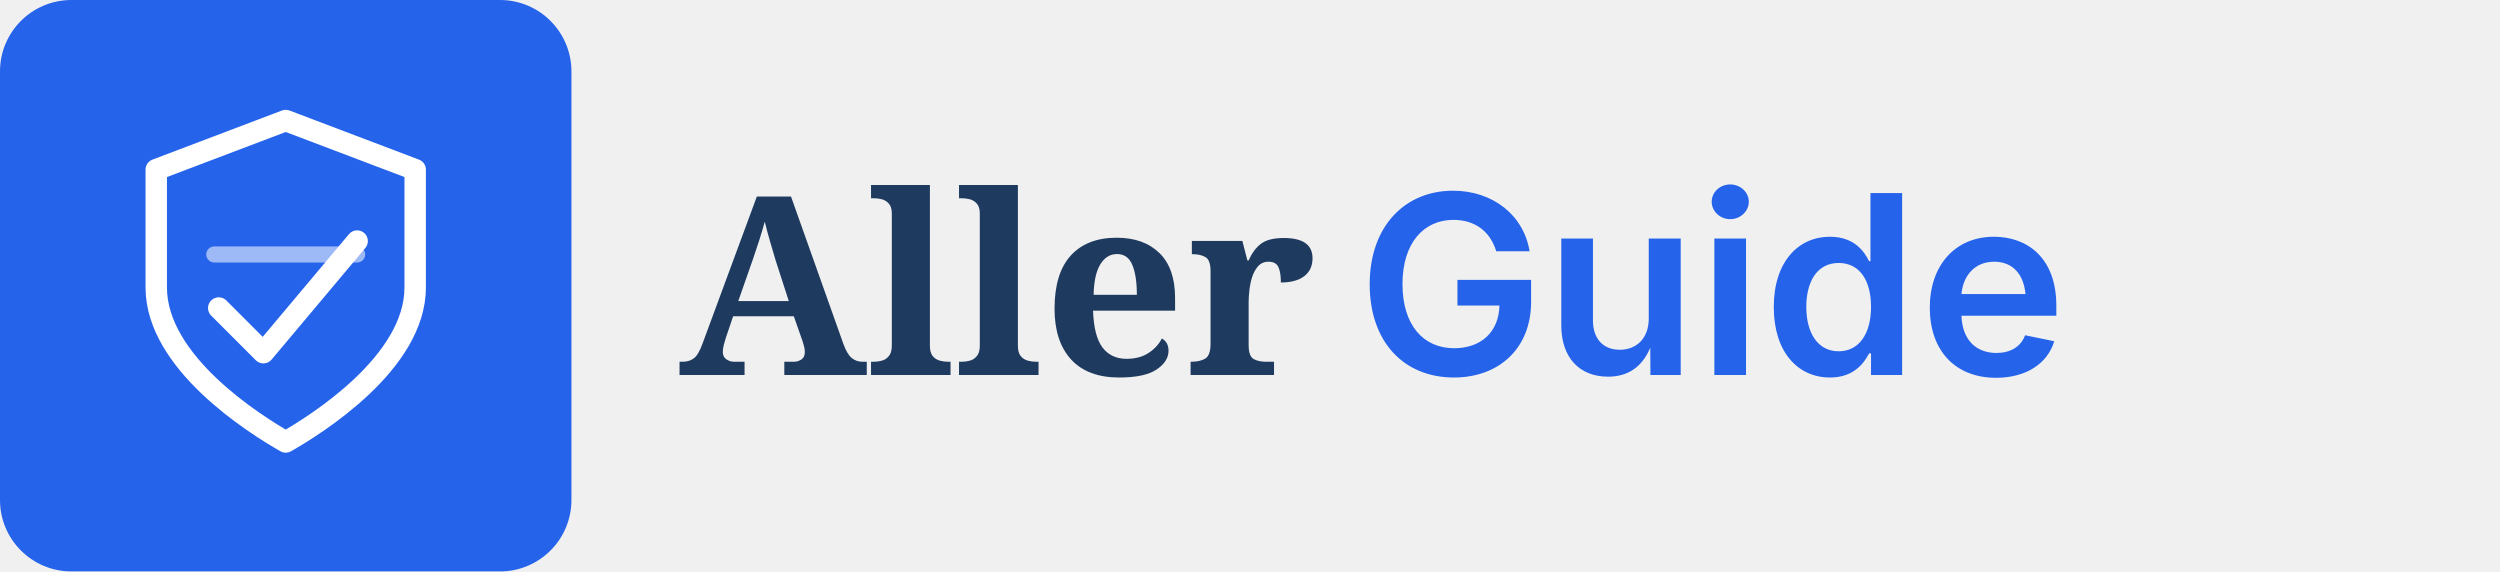
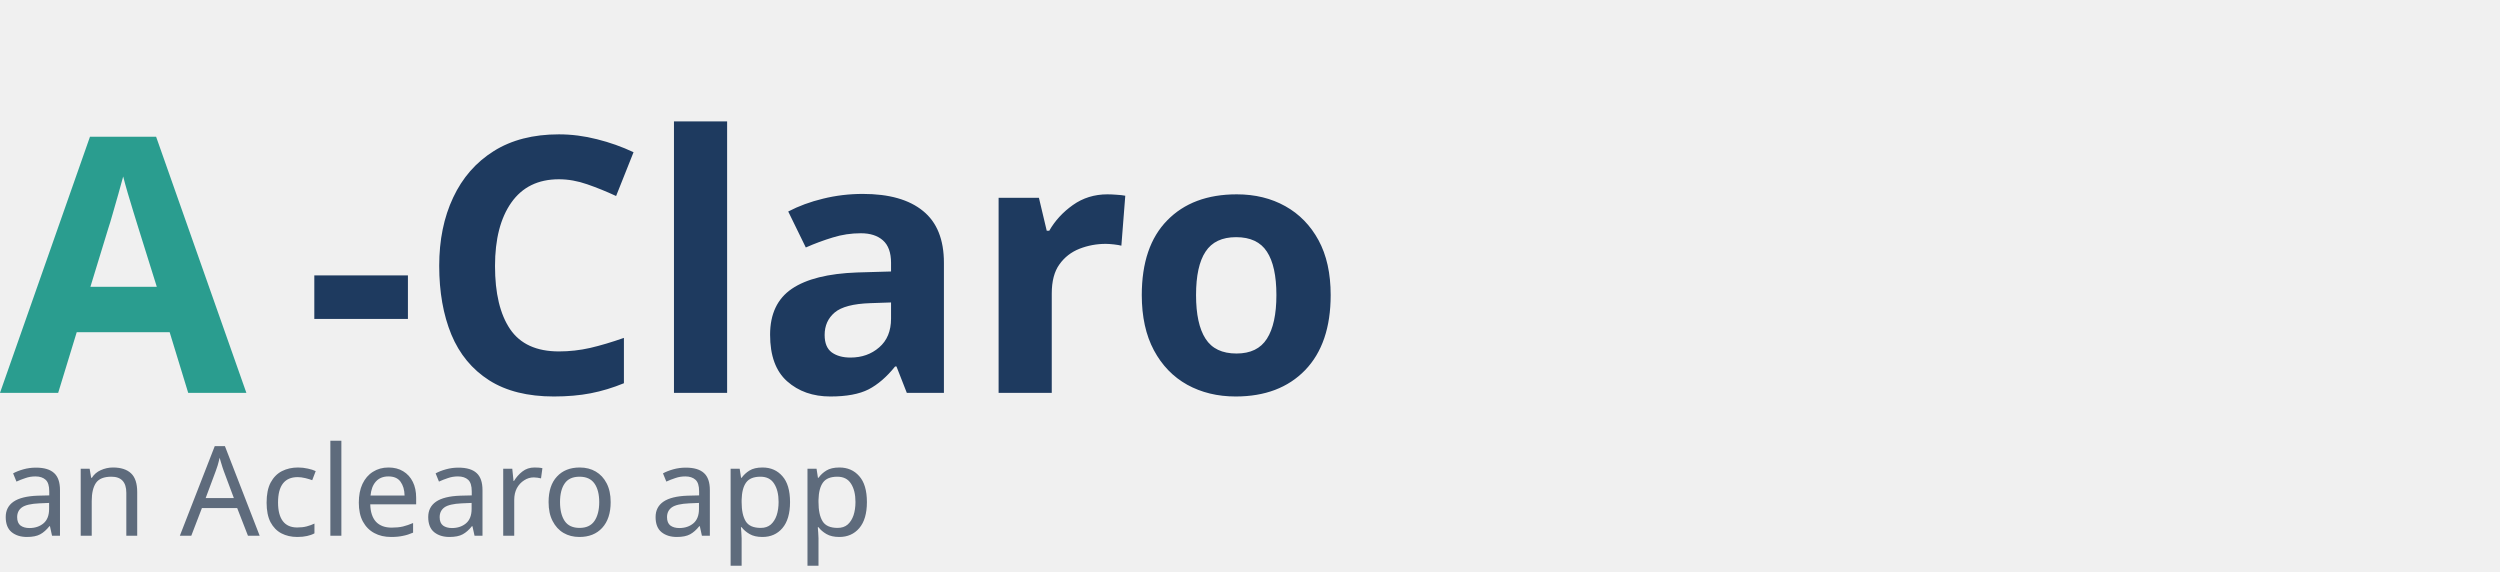
- <svg xmlns="http://www.w3.org/2000/svg" viewBox="0 0 280 64" fill="none" role="img" aria-label="AllerGuide">
-   <rect width="64" height="64" rx="8" fill="#2563EB" />
-   <path d="M32 13.5 46.5 19v13.2c0 8.4-11 15.3-14.5 17.3-3.5-2-14.5-8.9-14.5-17.3V19L32 13.5Z" stroke="#FFF" stroke-width="2.4" stroke-linejoin="round" />
-   <path d="M24 28.5h16" stroke="#FFF" stroke-width="1.8" stroke-linecap="round" opacity=".55" />
-   <path d="M24.5 34.5 29.5 39.5 40 27" stroke="#FFF" stroke-width="2.4" stroke-linecap="round" stroke-linejoin="round" />
-   <text x="76" y="42" fill="#1E3A5F" font-family="Georgia, 'Source Serif 4', serif" font-size="28" font-weight="700">Aller</text>
-   <text x="152" y="42" fill="#2563EB" font-family="Inter, system-ui, sans-serif" font-size="28" font-weight="600">Guide</text>
+ <svg xmlns="http://www.w3.org/2000/svg" viewBox="0 0 280 64" fill="none" role="img" aria-label="A-Claro an Aclearo app">
+   <text x="0" y="44" font-family="system-ui, sans-serif" font-size="40" font-weight="700" fill="#2A9D8F">A</text>
+   <text x="34" y="44" font-family="system-ui, sans-serif" font-size="40" font-weight="600" fill="#1E3A5F">‑Claro</text>
+   <text x="0" y="60" font-family="system-ui, sans-serif" font-size="14" font-weight="400" fill="#5E6B7C">an Aclearo app</text>
</svg>
